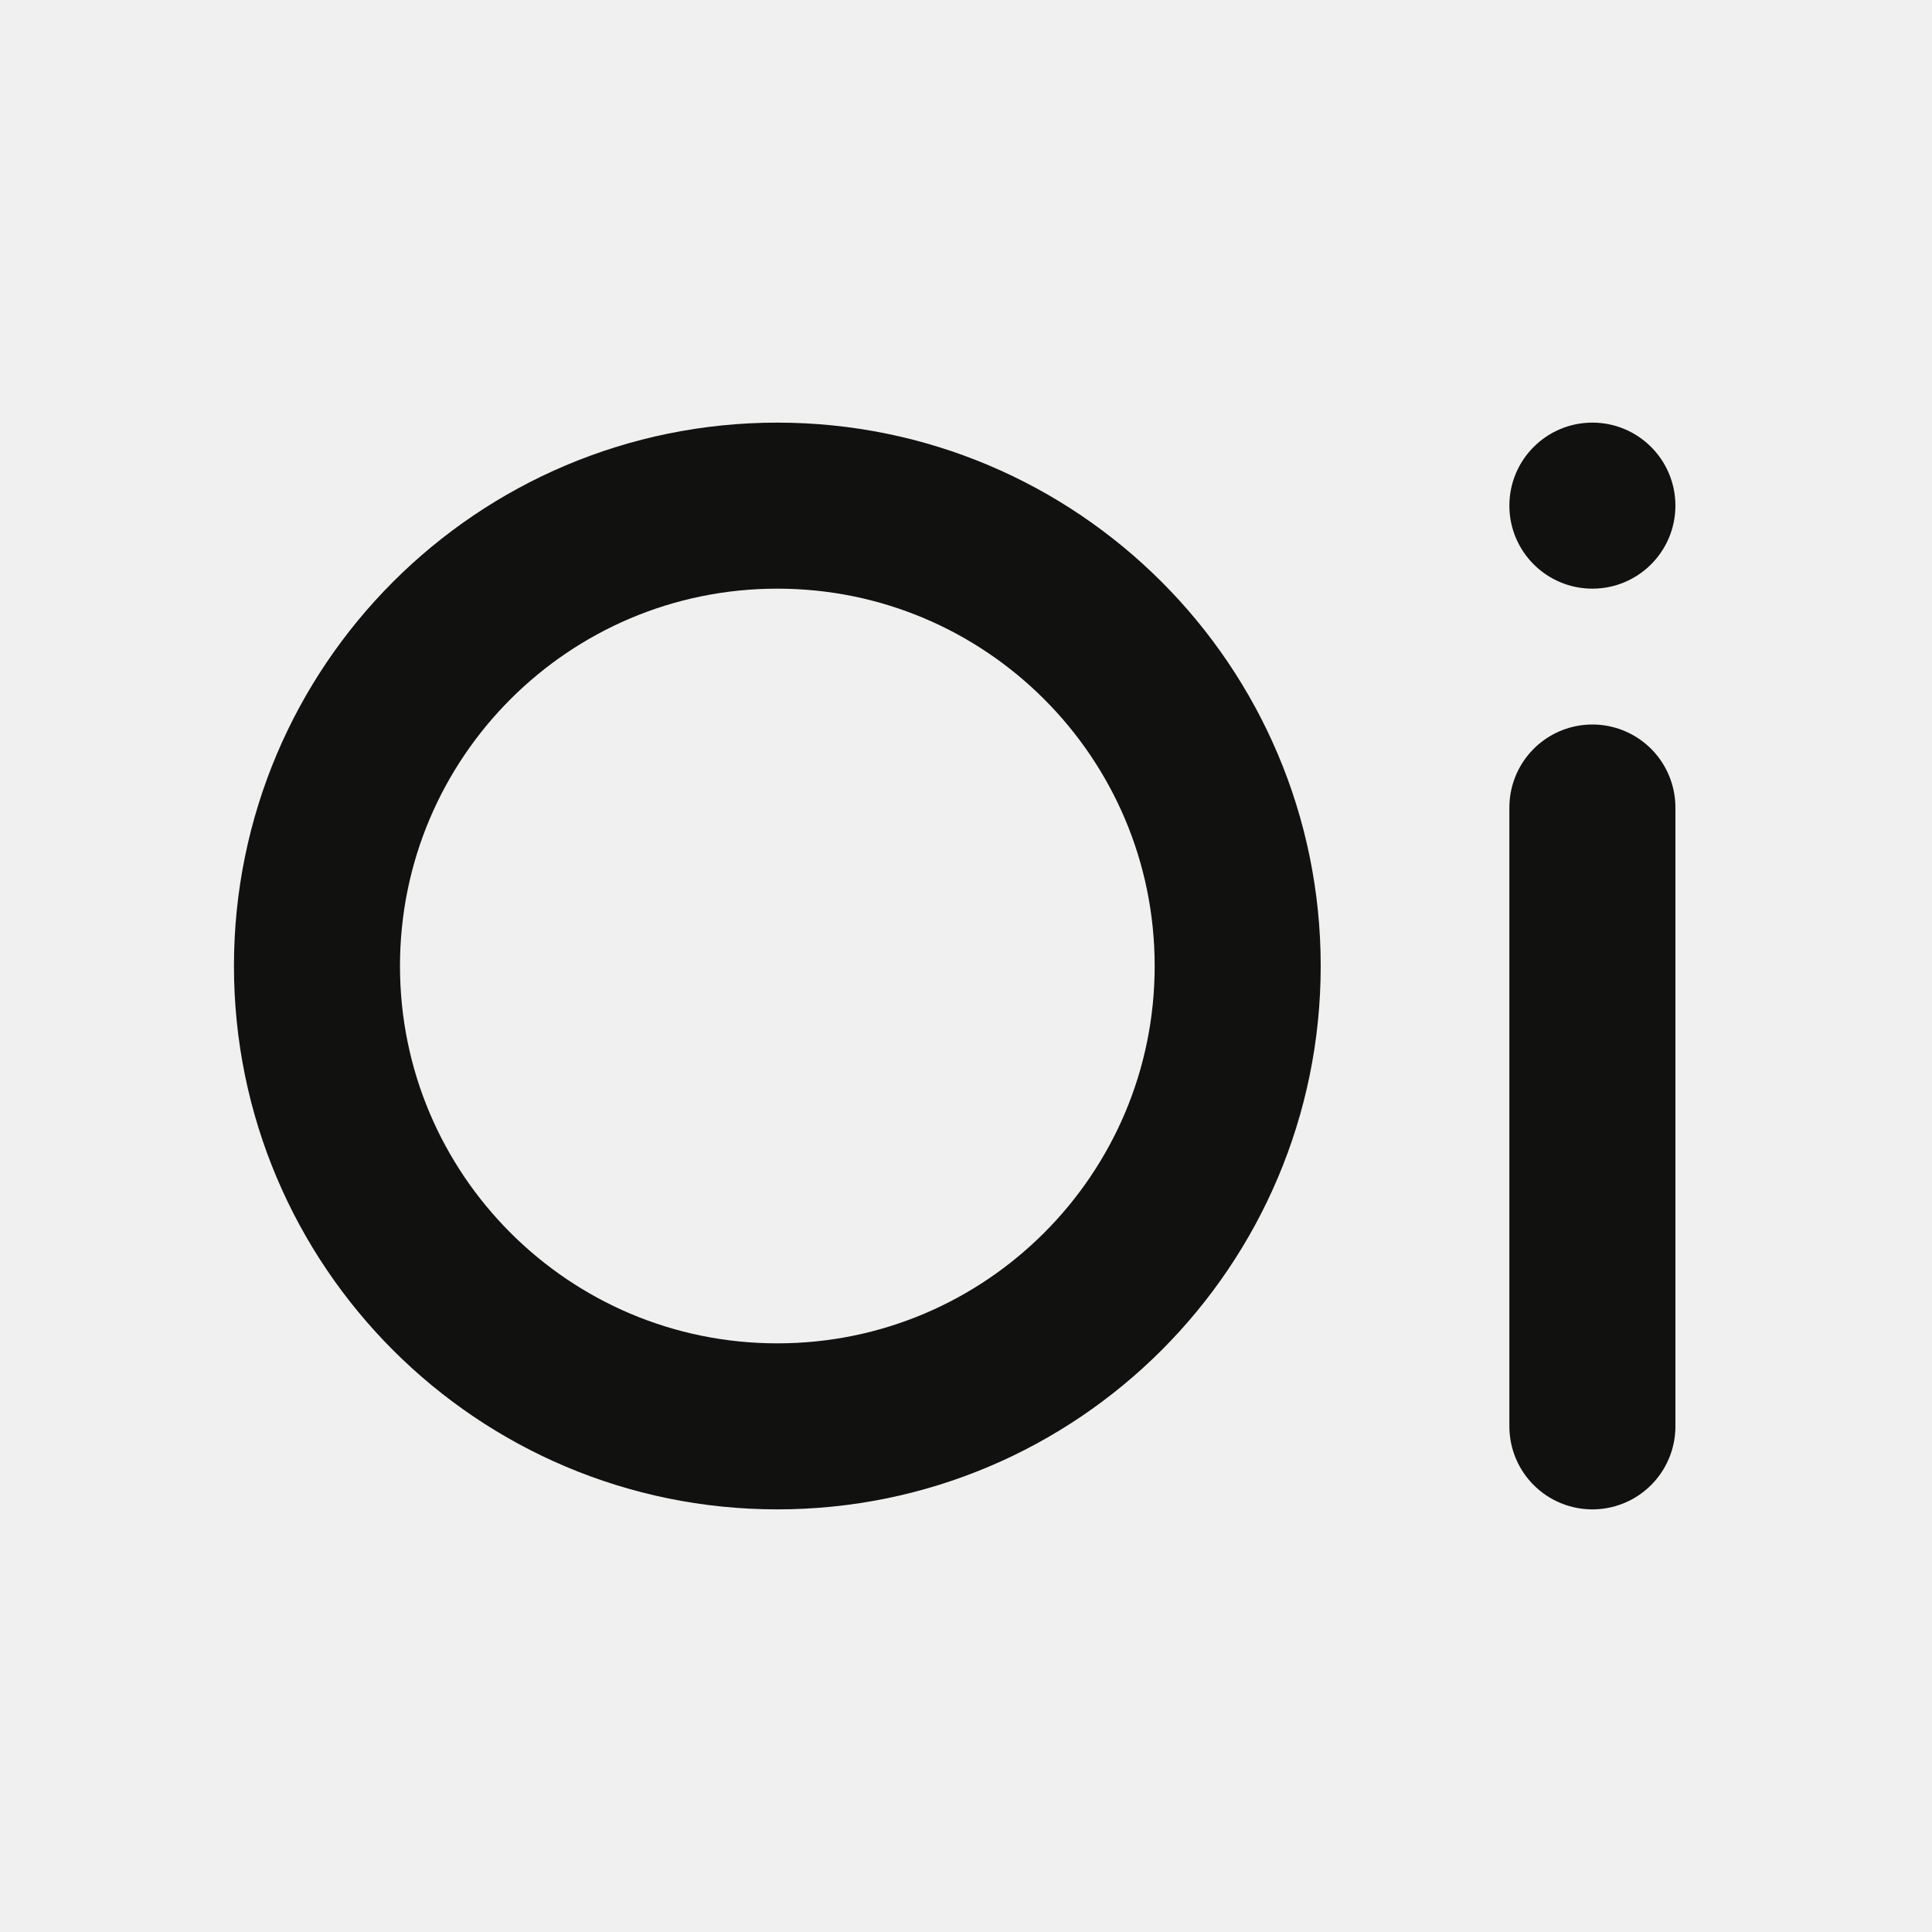
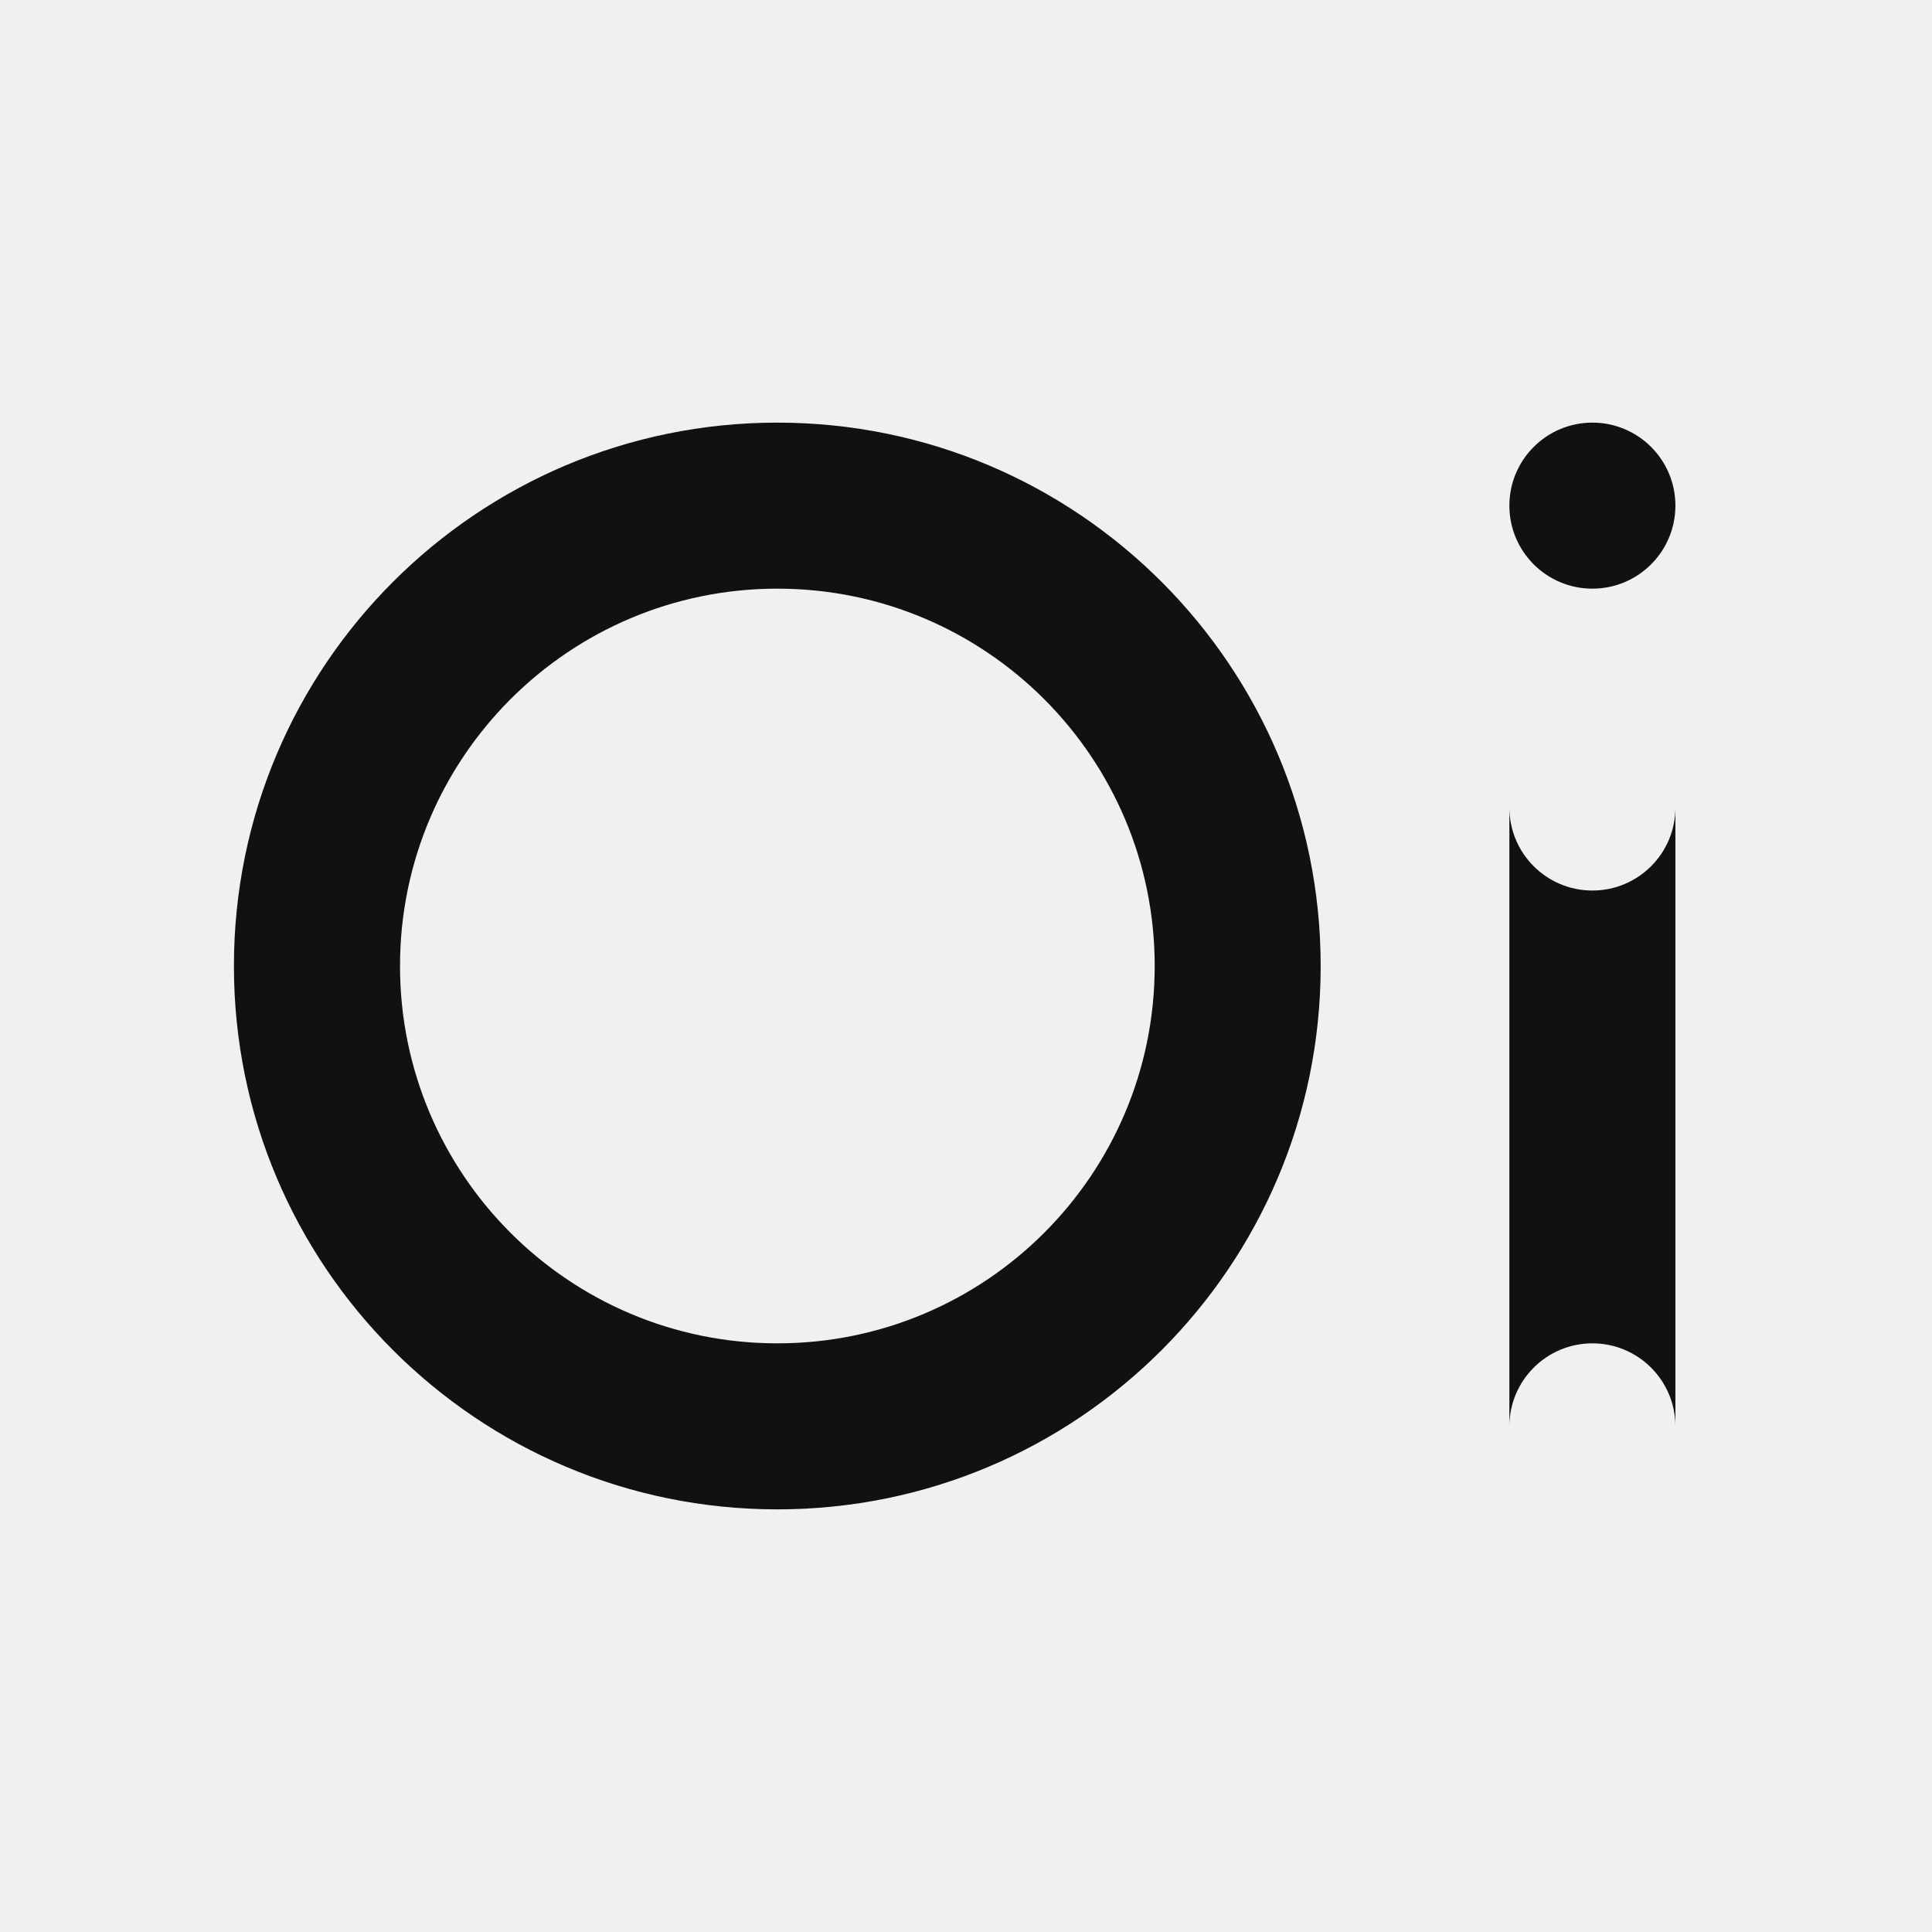
- <svg xmlns="http://www.w3.org/2000/svg" viewBox="0 0 32 32" fill="none" role="img" aria-label="oi">
+ <svg xmlns="http://www.w3.org/2000/svg" viewBox="0 0 32 32" role="img" aria-label="oi">
  <style>
-     .mark { color: #111110; }
+     .mark { fill: #111110; }
    @media (prefers-color-scheme: dark) {
-       .mark { color: #ffffff; }
+       .mark { fill: #ffffff; }
    }
  </style>
-   <g class="mark">
-     <circle cx="12.875" cy="16" r="7.625" stroke="currentColor" stroke-width="2.75" />
-     <line x1="26.375" y1="13.375" x2="26.375" y2="23.625" stroke="currentColor" stroke-width="2.75" stroke-linecap="round" />
-     <circle cx="26.375" cy="8.375" r="1.375" fill="currentColor" />
-   </g>
+   <path class="mark" fill-rule="evenodd" d="M12.875 7A9 9 0 1 1 12.874 7ZM12.875 9.75a6.25 6.25 0 1 0 .001 0Z" />
+   <path class="mark" d="M25 13.375A1.375 1.375 0 0 0 27.75 13.375V23.625A1.375 1.375 0 0 0 25 23.625Z" />
+   <circle class="mark" cx="26.375" cy="8.375" r="1.375" />
</svg>
